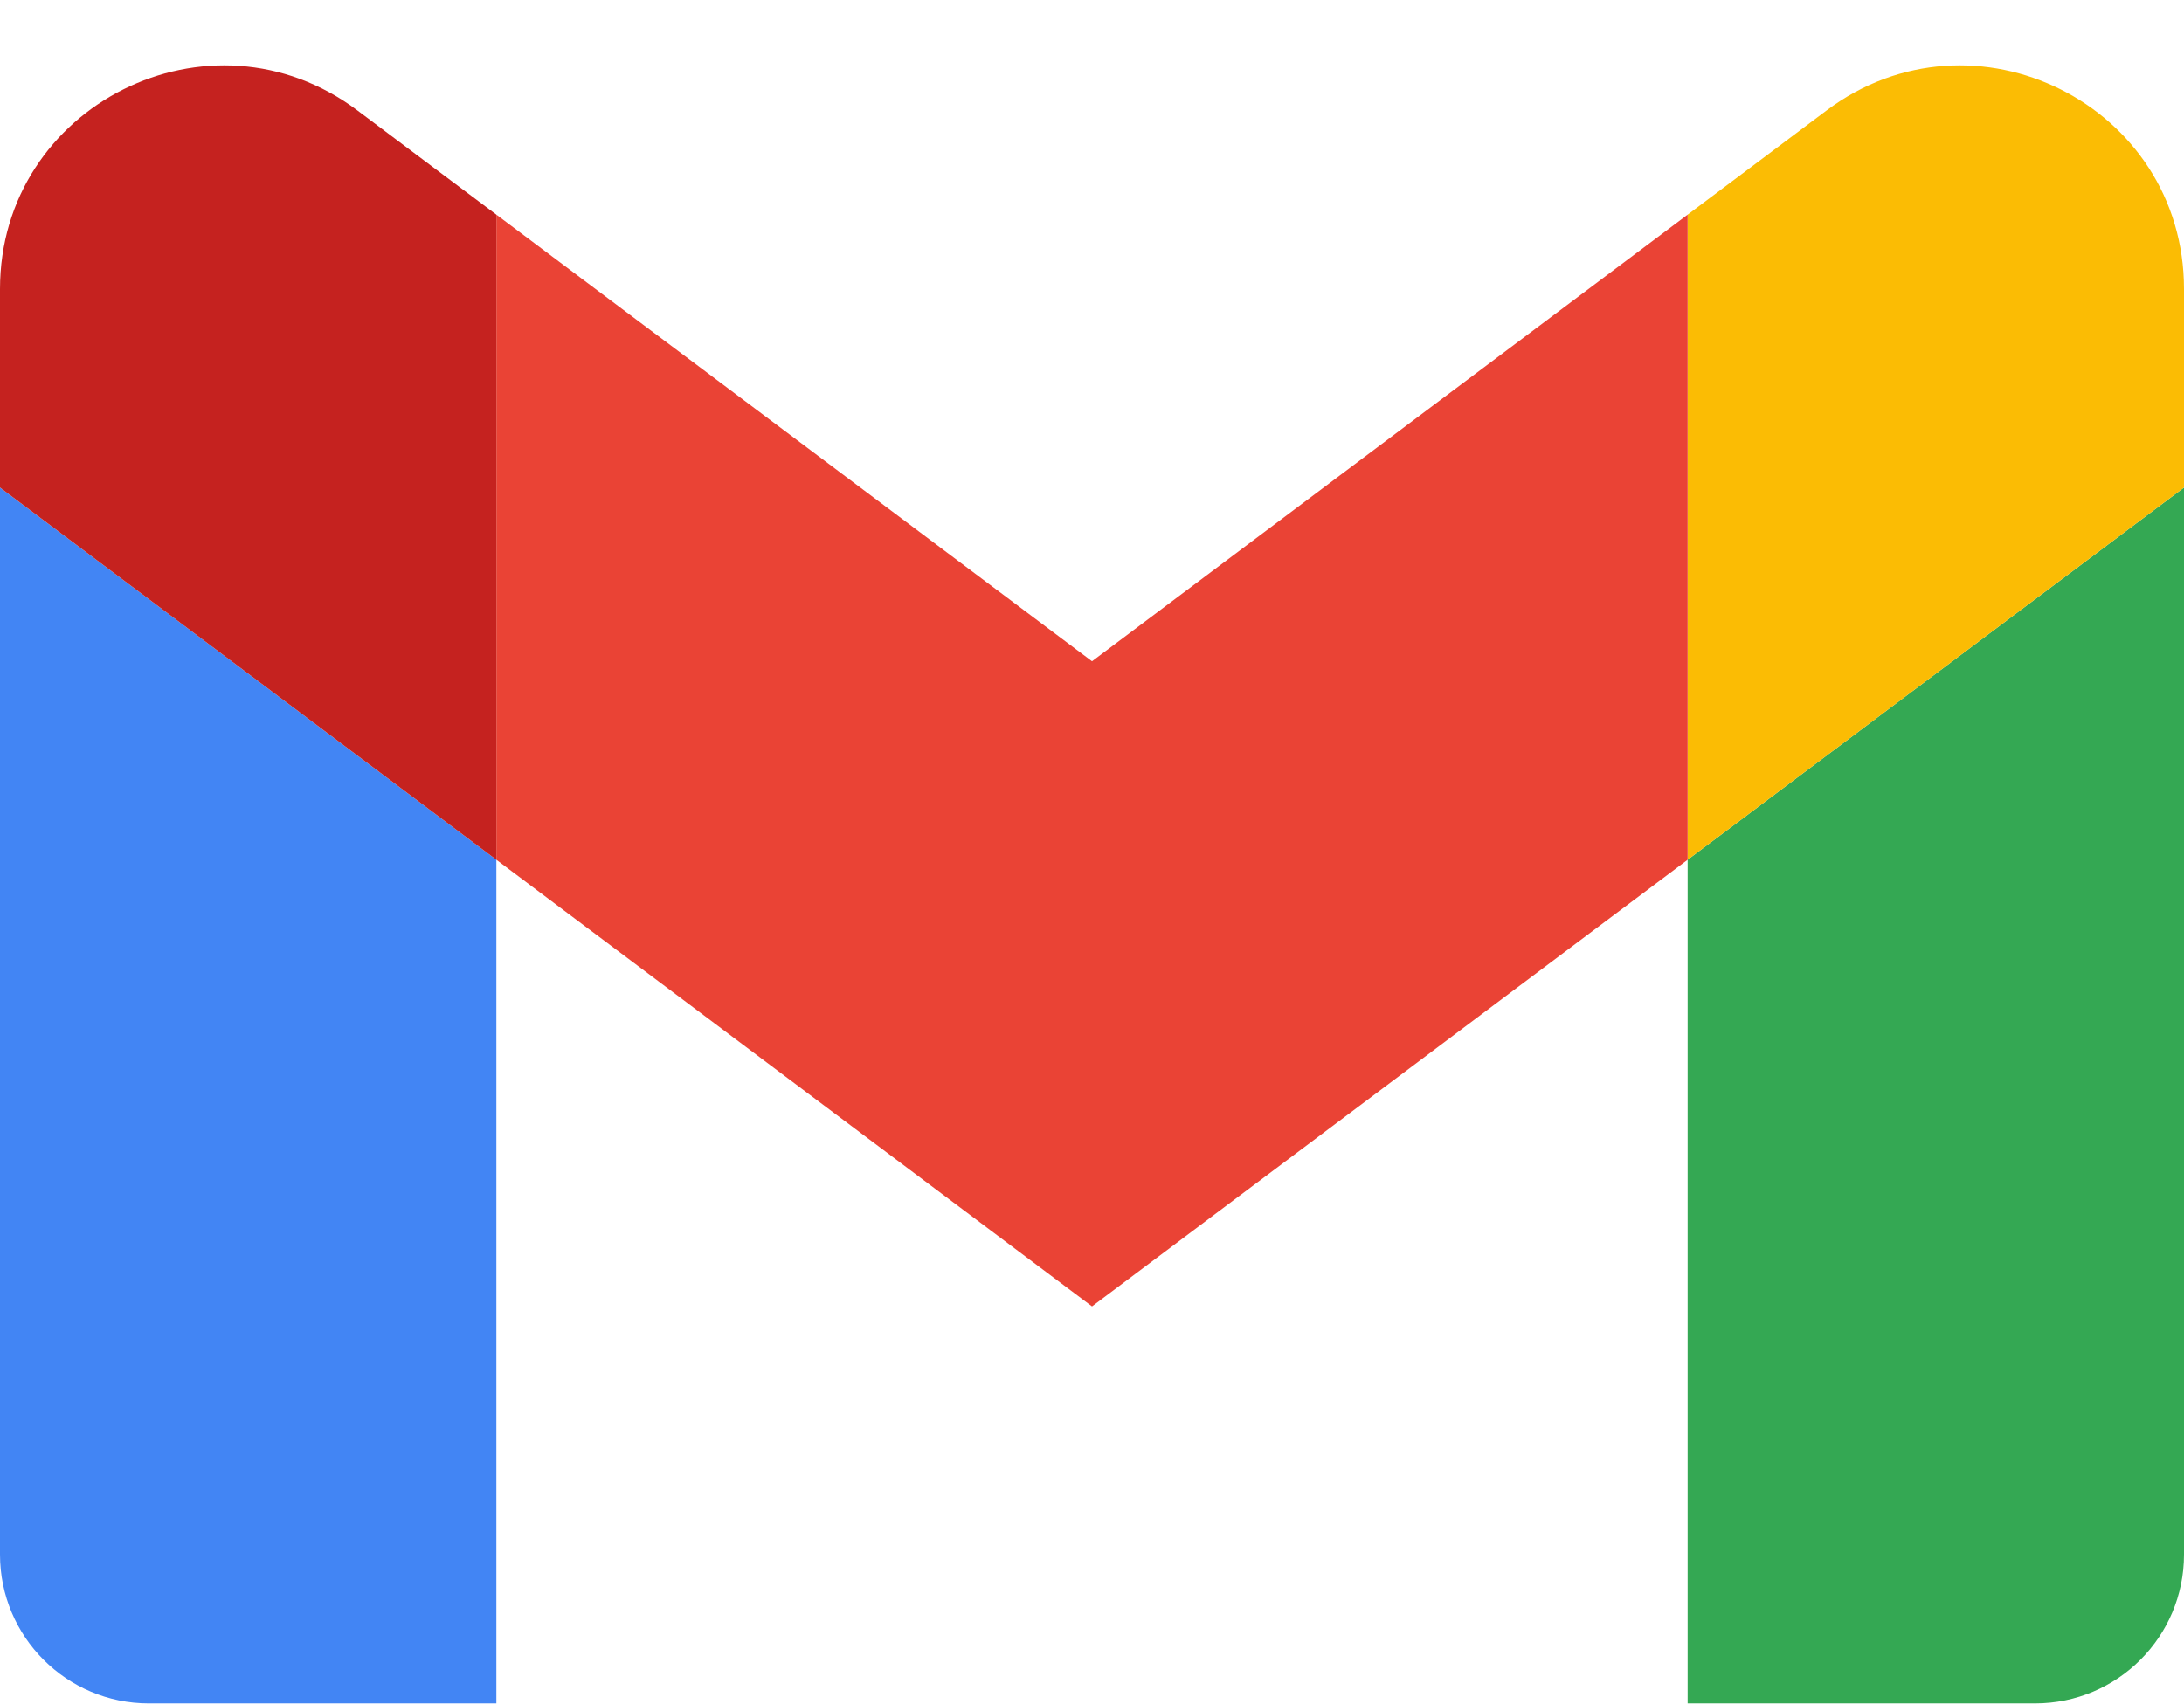
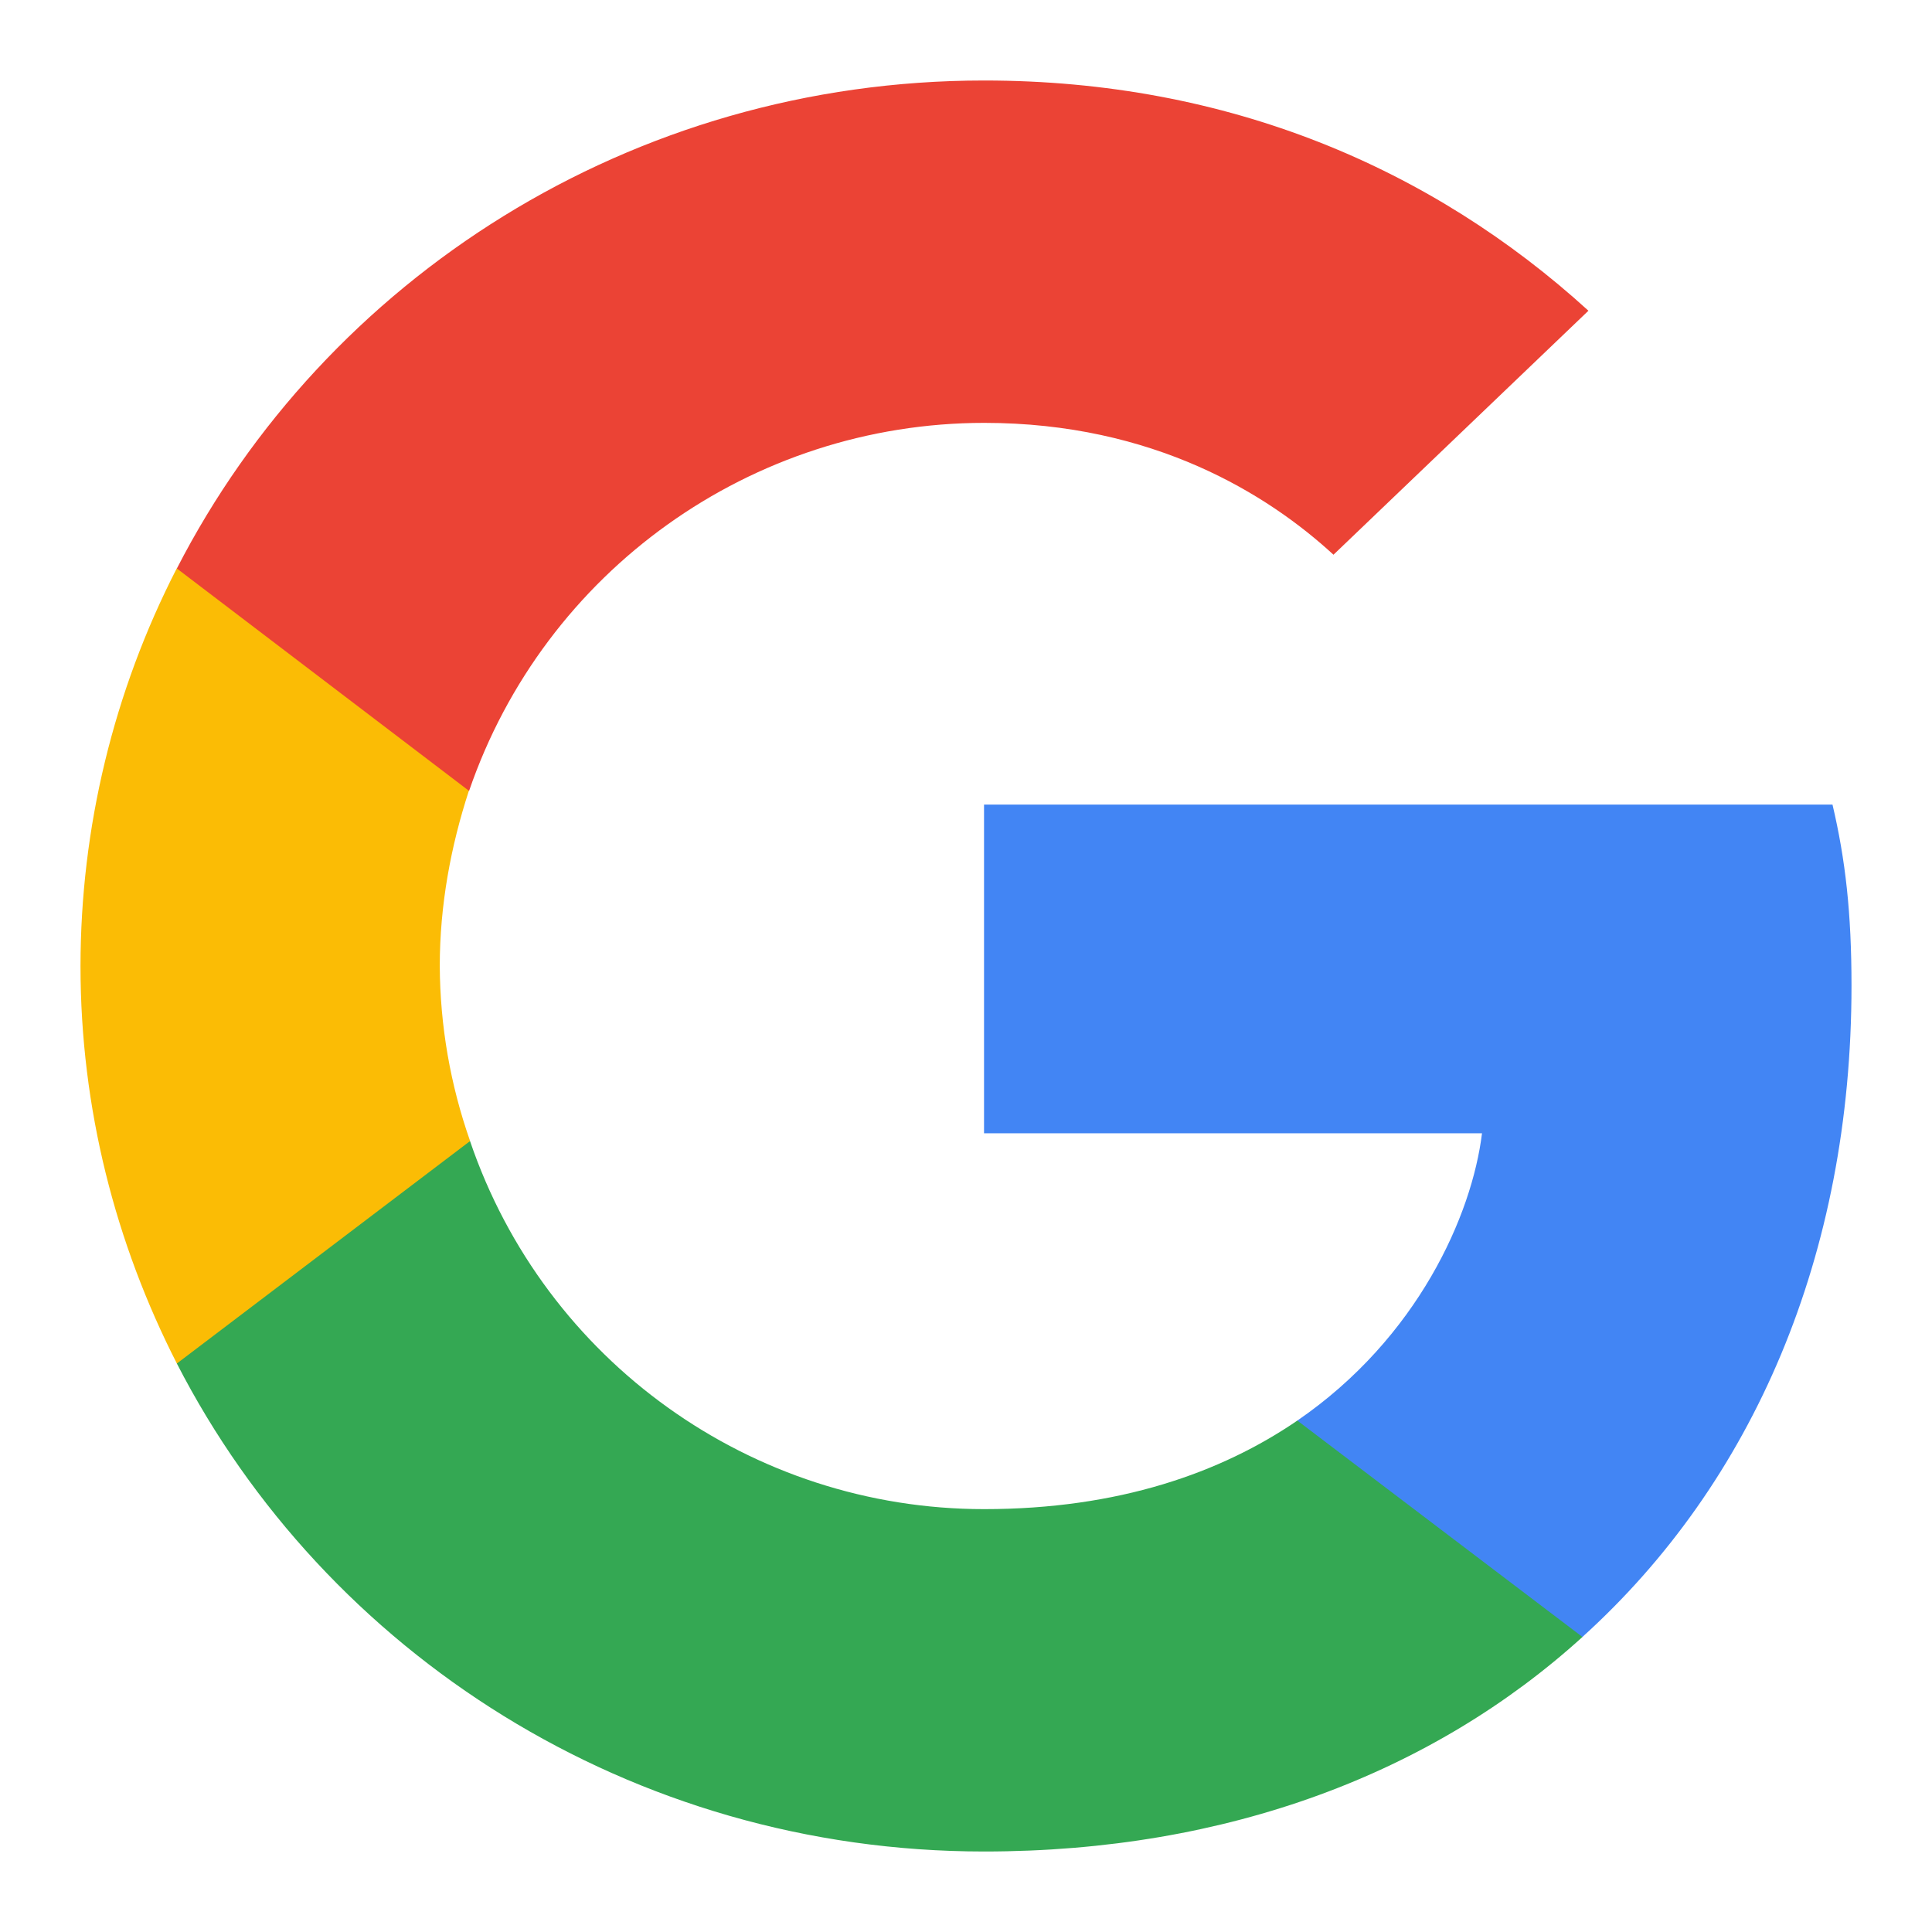
- <svg xmlns="http://www.w3.org/2000/svg" viewBox="0 49.4 512 399.42">
-   <g fill="none" fill-rule="evenodd">
-     <g fill-rule="nonzero">
-       <path fill="#4285f4" d="M34.91 448.818h81.454V251L0 163.727V413.91c0 19.287 15.622 34.91 34.91 34.91z" />
-       <path fill="#34a853" d="M395.636 448.818h81.455c19.287 0 34.909-15.622 34.909-34.909V163.727L395.636 251z" />
-       <path fill="#fbbc04" d="M395.636 99.727V251L512 163.727v-46.545c0-43.142-49.25-67.782-83.782-41.891z" />
-     </g>
-     <path fill="#ea4335" d="M116.364 251V99.727L256 204.455 395.636 99.727V251L256 355.727z" />
-     <path fill="#c5221f" fill-rule="nonzero" d="M0 117.182v46.545L116.364 251V99.727L83.782 75.291C49.25 49.4 0 74.04 0 117.18z" />
-   </g>
+ <svg xmlns="http://www.w3.org/2000/svg" height="1em" style="flex:none;line-height:1" viewBox="0 0 24 24" width="1em">
+   <path d="M23 12.245c0-.905-.075-1.565-.236-2.25h-10.54v4.083h6.186c-.124 1.014-.797 2.542-2.294 3.569l-.021.136 3.332 2.53.23.022C21.779 18.417 23 15.593 23 12.245z" fill="#4285F4" />
+   <path d="M12.225 23c3.03 0 5.574-.978 7.433-2.665l-3.542-2.688c-.948.648-2.22 1.1-3.891 1.1a6.745 6.745 0 01-6.386-4.572l-.132.011-3.465 2.628-.045.124C4.043 20.531 7.835 23 12.225 23z" fill="#34A853" />
+   <path d="M5.84 14.175A6.65 6.65 0 015.463 12c0-.758.138-1.491.361-2.175l-.006-.147-3.508-2.67-.115.054A10.831 10.831 0 001 12c0 1.772.436 3.447 1.197 4.938l3.642-2.763z" fill="#FBBC05" />
+   <path d="M12.225 5.253c2.108 0 3.529.892 4.34 1.638l3.167-3.031C17.787 2.088 15.255 1 12.225 1 7.834 1 4.043 3.469 2.197 7.062l3.63 2.763a6.77 6.77 0 016.398-4.572z" fill="#EB4335" />
</svg>
